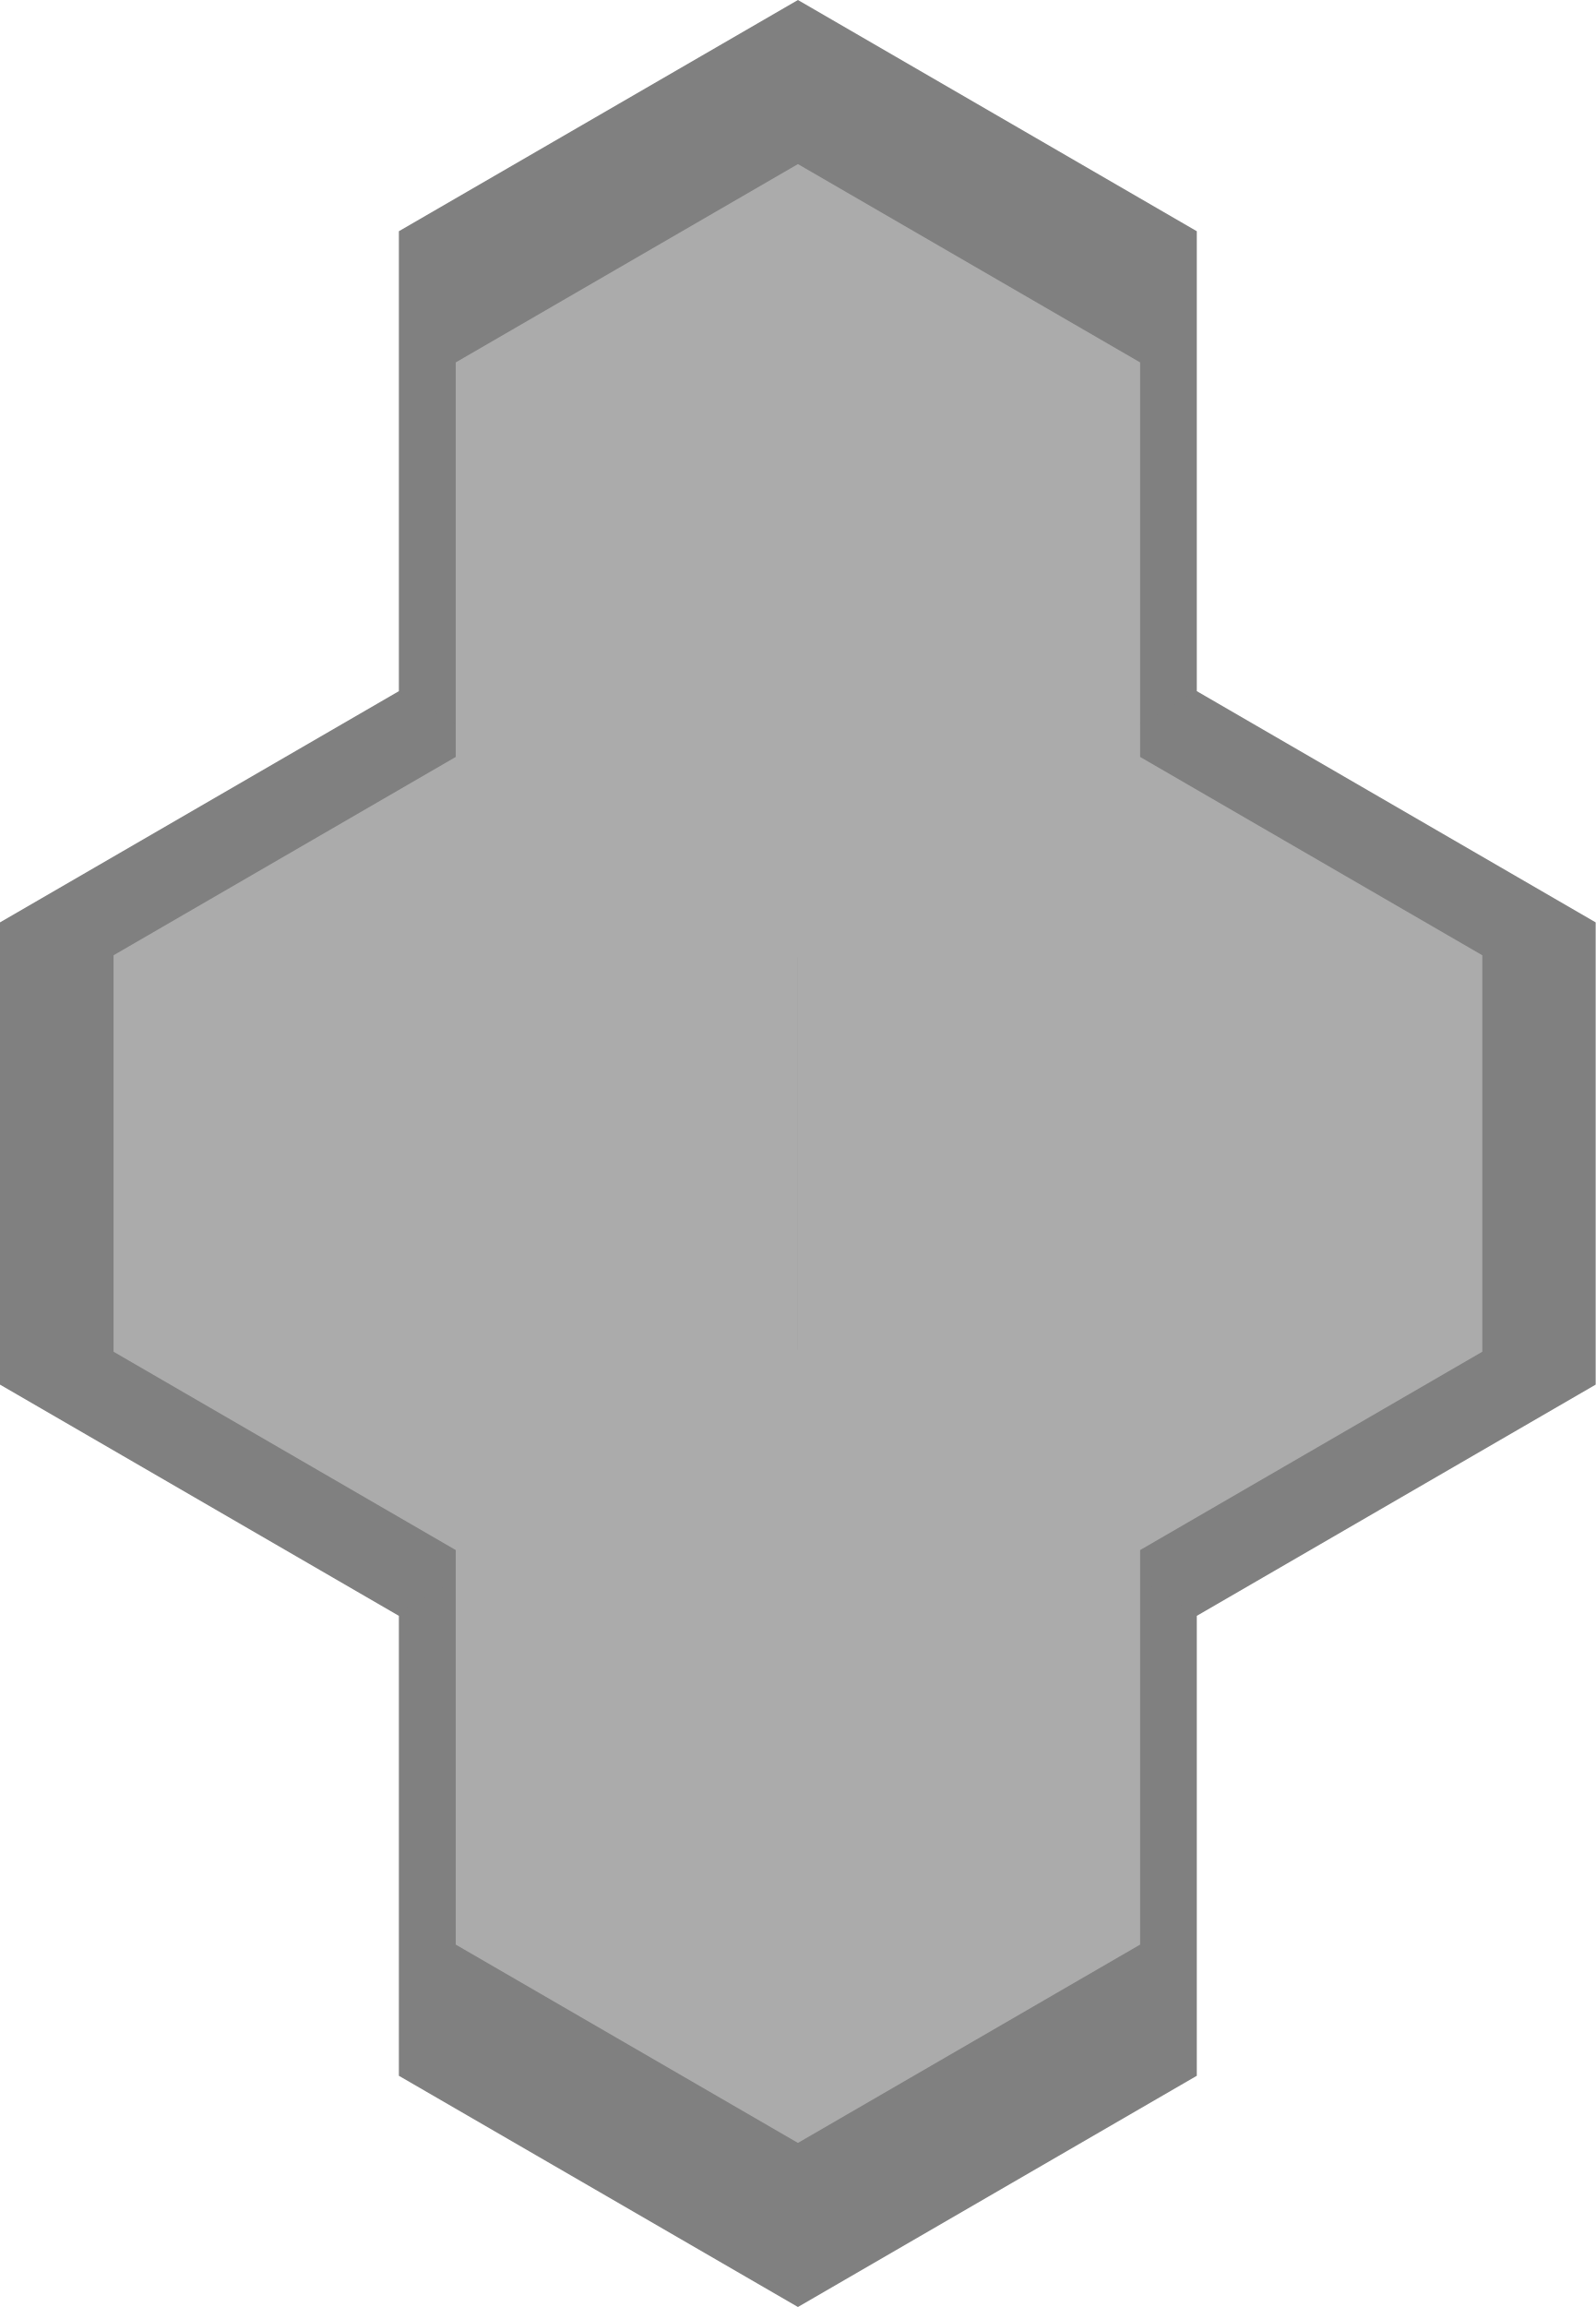
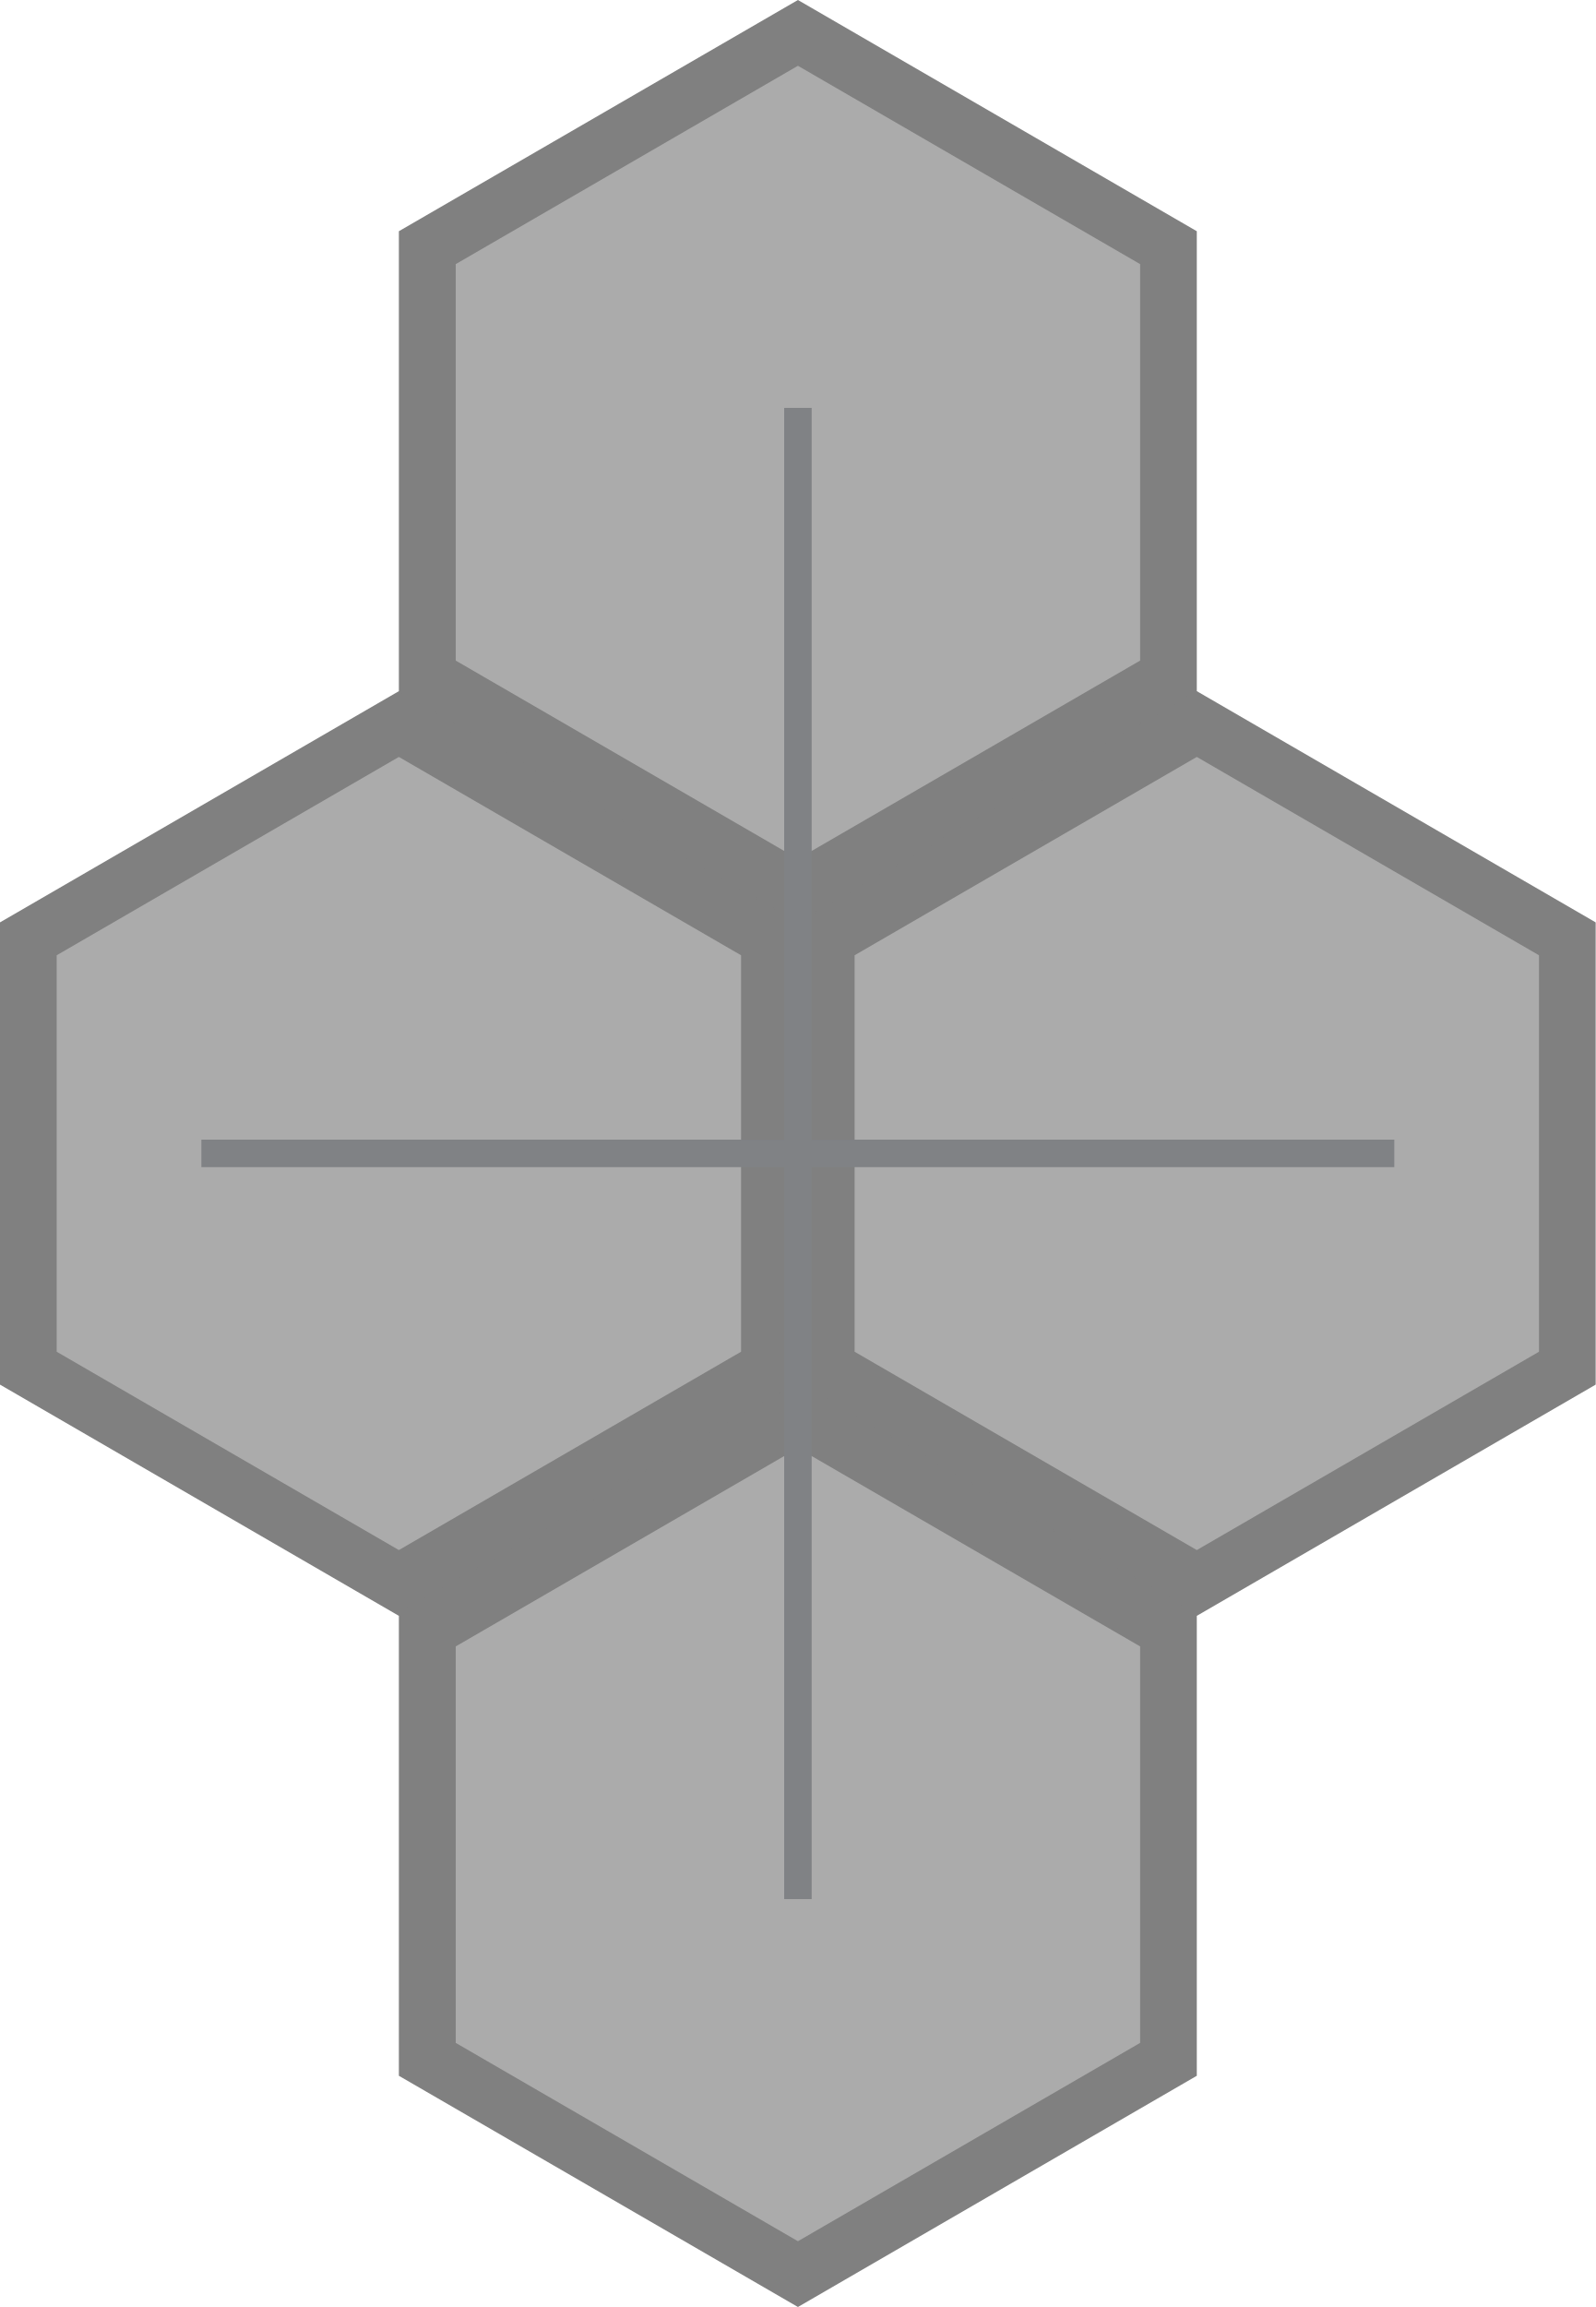
<svg xmlns="http://www.w3.org/2000/svg" id="Layer_2" data-name="Layer 2" viewBox="0 0 82.49 119.23">
  <defs>
    <style>
      .cls-1 {
        fill: gray;
      }

      .cls-2 {
        fill: #ababab;
      }
+ 
+       .cls-3 {
+         fill: #808285;
+       }
    </style>
  </defs>
  <g id="Base_Interior" data-name="Base Interior">
    <g id="reactor_interior">
-       <g>
-         <polygon class="cls-1" points="41.25 0 20.62 11.95 20.62 35.84 41.25 47.79 61.87 35.84 61.87 11.95 41.25 0" />
-         <polygon class="cls-1" points="61.87 35.72 41.25 47.67 41.25 71.56 61.87 83.51 82.49 71.56 82.49 47.67 61.87 35.72" />
-         <polygon class="cls-1" points="20.62 35.72 0 47.67 0 71.56 20.62 83.51 41.25 71.56 41.25 47.67 20.62 35.72" />
-         <polygon class="cls-1" points="41.25 71.44 20.62 83.39 20.62 107.28 41.25 119.23 61.87 107.28 61.87 83.39 41.25 71.44" />
-       </g>
-       <g>
-         <polygon class="cls-2" points="41.25 8.48 23.56 18.73 23.56 39.22 41.25 49.47 58.94 39.22 58.94 18.73 41.25 8.48" />
-         <polygon class="cls-2" points="58.94 39.12 41.25 49.37 41.25 69.86 58.94 80.11 76.63 69.86 76.63 49.37 58.94 39.12" />
-         <polygon class="cls-2" points="23.56 39.12 5.87 49.37 5.87 69.86 23.56 80.11 41.25 69.86 41.25 49.37 23.56 39.12" />
-         <polygon class="cls-2" points="41.25 69.76 23.56 80.01 23.56 100.5 41.25 110.75 58.94 100.5 58.94 80.01 41.25 69.76" />
-       </g>
+       <polygon class="cls-1" points="41.25 0 20.62 11.95 20.62 35.84 41.25 47.79 61.87 35.84 61.87 11.95 41.25 0" />
+       <polygon class="cls-1" points="61.87 35.72 41.25 47.67 41.25 71.56 61.87 83.51 82.49 71.56 82.49 47.67 61.87 35.72" />
+       <polygon class="cls-1" points="20.62 35.72 0 47.67 0 71.56 20.62 83.51 41.25 71.56 41.25 47.67 20.62 35.72" />
+       <polygon class="cls-1" points="41.25 71.44 20.62 83.39 20.62 107.28 41.25 119.23 61.87 107.28 61.87 83.39 41.25 71.44" />
+       <polygon class="cls-2" points="41.25 3.4 23.56 13.65 23.56 34.14 41.25 44.39 58.94 34.14 58.94 13.65 41.25 3.4" />
+       <polygon class="cls-2" points="61.87 39.12 44.18 49.37 44.18 69.86 61.87 80.11 79.56 69.86 79.56 49.37 61.87 39.12" />
+       <polygon class="cls-2" points="20.62 39.12 2.93 49.37 2.93 69.86 20.62 80.11 38.31 69.86 38.31 49.37 20.62 39.12" />
+       <polygon class="cls-2" points="41.25 74.84 23.56 85.09 23.56 105.58 41.25 115.83 58.94 105.58 58.94 85.09 41.25 74.84" />
+       <rect class="cls-3" x="10.41" y="58.9" width="61.67" height="1.42" />
+       <rect class="cls-3" x="2.71" y="58.9" width="77.07" height="1.42" transform="translate(100.86 18.37) rotate(90)" />
    </g>
  </g>
</svg>
